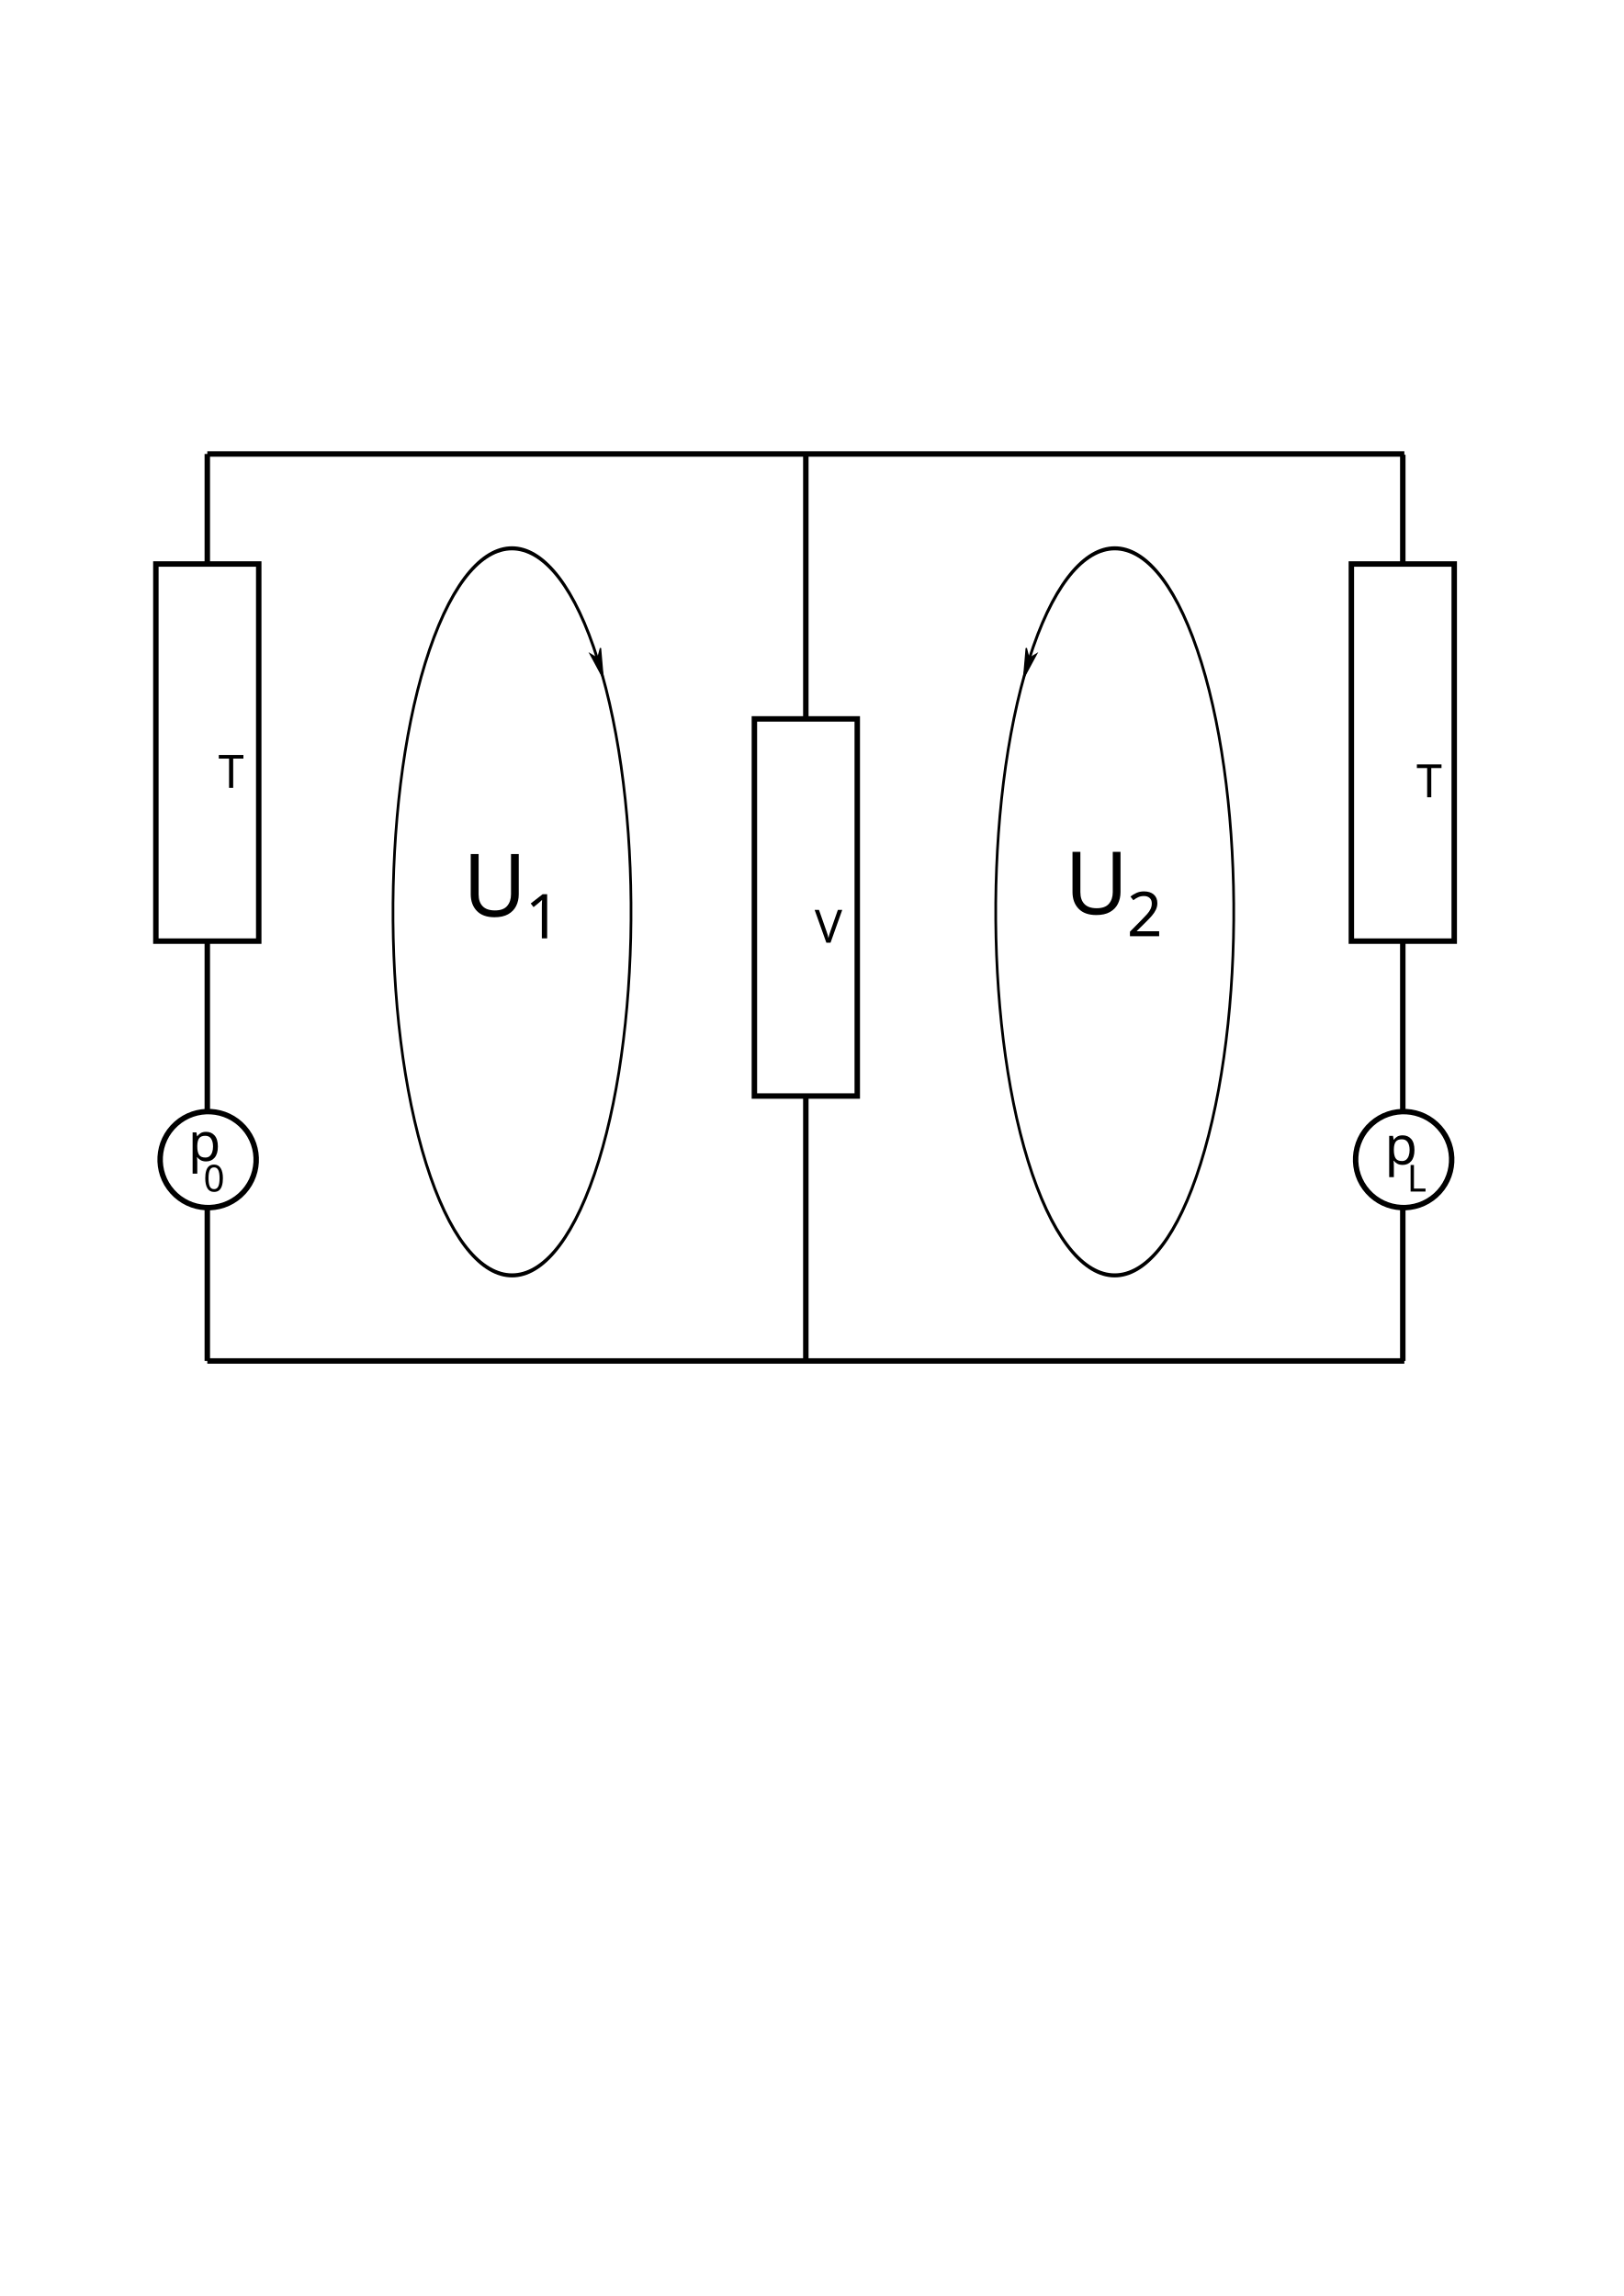
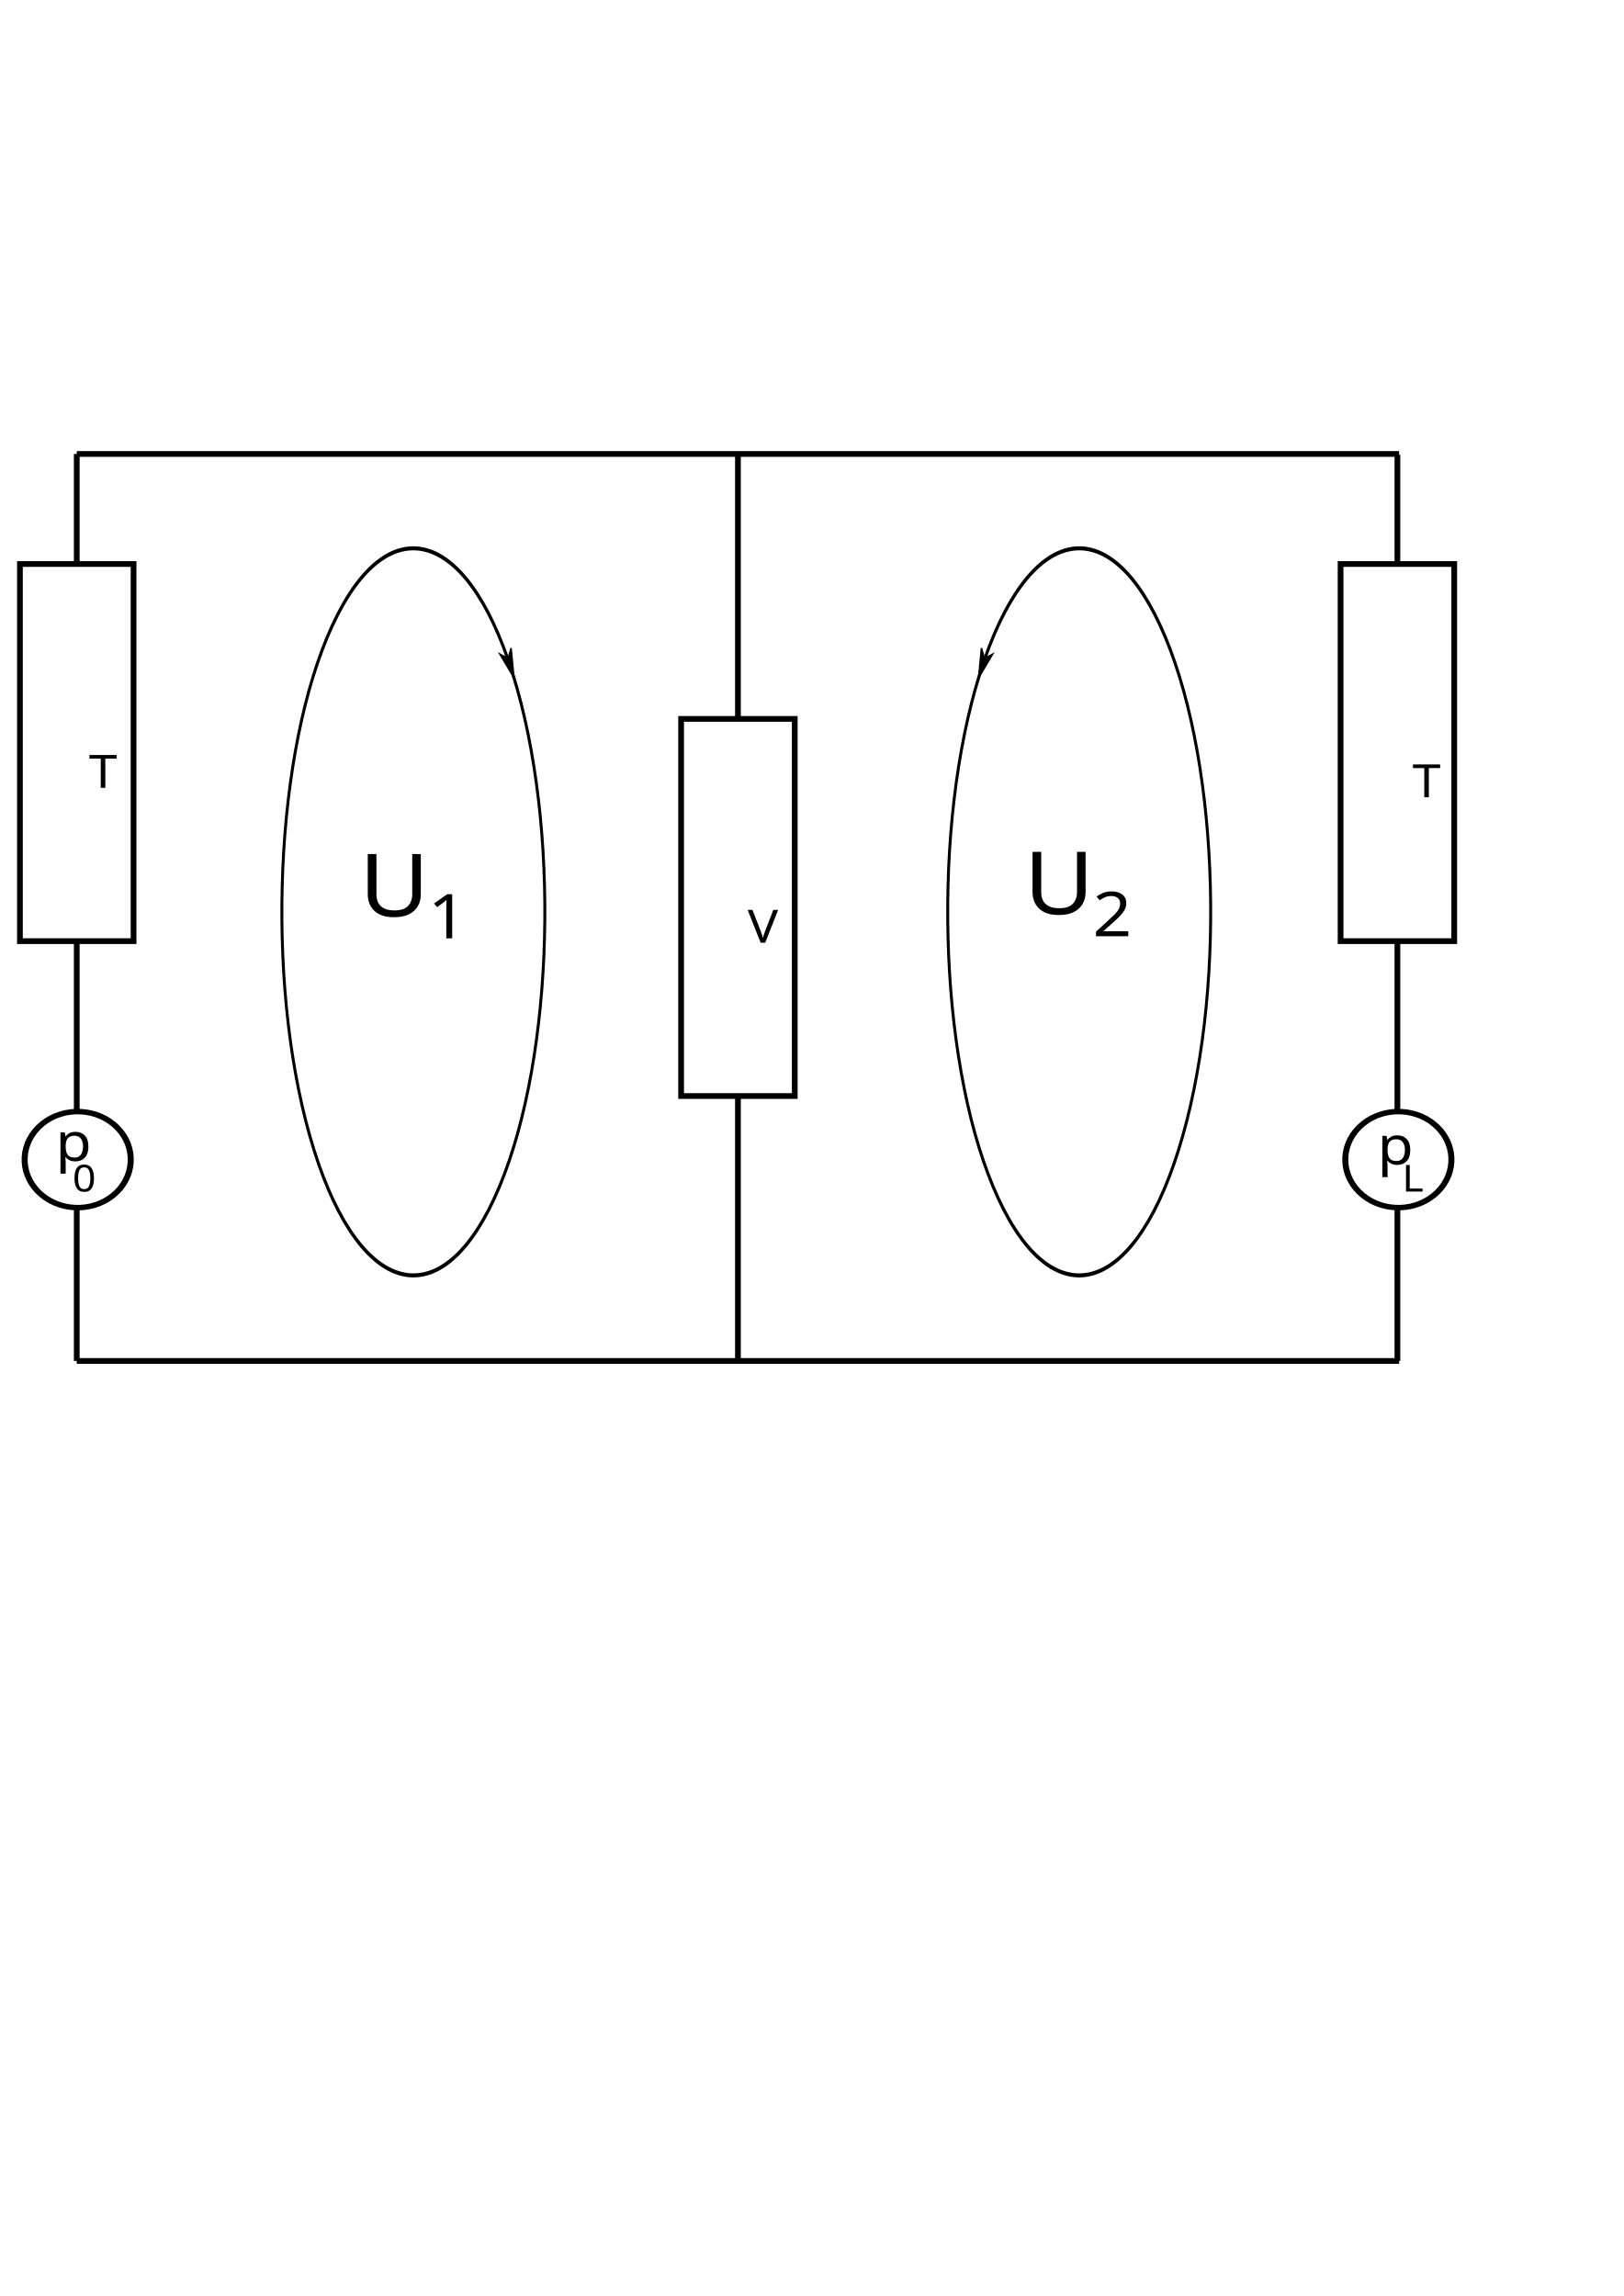
<svg xmlns="http://www.w3.org/2000/svg" width="744.094" height="1052.362" id="svg2" version="1.1">
  <defs id="defs4">
    <marker orient="auto" refY="0.0" refX="0.0" id="Arrow1Mend" style="overflow:visible;">
      <path id="path3949" d="M 0.0,0.0 L 5.0,-5.0 L -12.5,0.0 L 5.0,5.0 L 0.0,0.0 z " style="fill-rule:evenodd;stroke:#000000;stroke-width:1.0pt;" transform="scale(0.4) rotate(180) translate(10,0)" />
    </marker>
    <marker orient="auto" refY="0.0" refX="0.0" id="Arrow1Send" style="overflow:visible;">
      <path id="path3955" d="M 0.0,0.0 L 5.0,-5.0 L -12.5,0.0 L 5.0,5.0 L 0.0,0.0 z " style="fill-rule:evenodd;stroke:#000000;stroke-width:1.0pt;" transform="scale(0.2) rotate(180) translate(6,0)" />
    </marker>
    <marker orient="auto" refY="0.0" refX="0.0" id="Arrow2Lstart" style="overflow:visible">
      <path id="path3958" style="fill-rule:evenodd;stroke-width:0.625;stroke-linejoin:round" d="M 8.719,4.034 L -2.207,0.016 L 8.719,-4.002 C 6.973,-1.63 6.983,1.616 8.719,4.034 z " transform="scale(1.1) translate(1,0)" />
    </marker>
    <marker orient="auto" refY="0.0" refX="0.0" id="Arrow1Lend" style="overflow:visible;">
      <path id="path3943" d="M 0.0,0.0 L 5.0,-5.0 L -12.5,0.0 L 5.0,5.0 L 0.0,0.0 z " style="fill-rule:evenodd;stroke:#000000;stroke-width:1.0pt;" transform="scale(0.8) rotate(180) translate(12.5,0)" />
    </marker>
  </defs>
  <g id="layer1">
-     <rect style="fill:none;stroke:#000000;stroke-width:2.5;stroke-linecap:butt;stroke-linejoin:miter;stroke-miterlimit:4;stroke-opacity:1;stroke-dasharray:none;stroke-dashoffset:0" id="rect2985" width="47.143" height="172.857" x="71.429" y="258.508" ry="23.571" rx="0" />
-     <path style="fill:none;stroke:#000000;stroke-width:2.5;stroke-linecap:butt;stroke-linejoin:miter;stroke-miterlimit:4;stroke-opacity:1;stroke-dasharray:none" d="m 95,258.508 0,-50.431" id="path3755" />
-     <path style="fill:none;stroke:#000000;stroke-width:2.5;stroke-linecap:butt;stroke-linejoin:miter;stroke-opacity:1;stroke-miterlimit:4;stroke-dasharray:none" d="m 95,208.076 548.571,0" id="path3786" />
-     <path id="path3788" d="m 95,623.791 548.571,0" style="fill:none;stroke:#000000;stroke-width:2.5;stroke-linecap:butt;stroke-linejoin:miter;stroke-miterlimit:4;stroke-opacity:1;stroke-dasharray:none" />
-     <rect rx="0" ry="23.571" y="329.505" x="345.714" height="172.857" width="47.143" id="rect3792" style="fill:none;stroke:#000000;stroke-width:2.5;stroke-linecap:butt;stroke-linejoin:miter;stroke-miterlimit:4;stroke-opacity:1;stroke-dasharray:none;stroke-dashoffset:0" />
-     <path id="path3794" d="m 369.286,329.505 0,-121.429" style="fill:none;stroke:#000000;stroke-width:2.5;stroke-linecap:butt;stroke-linejoin:miter;stroke-miterlimit:4;stroke-opacity:1;stroke-dasharray:none" />
-     <path style="fill:none;stroke:#000000;stroke-width:2.5;stroke-linecap:butt;stroke-linejoin:miter;stroke-miterlimit:4;stroke-opacity:1;stroke-dasharray:none" d="m 369.286,623.791 0,-121.429" id="path3796" />
-     <path style="fill:none;stroke:#000000;stroke-width:7.973;stroke-linecap:butt;stroke-linejoin:miter;stroke-miterlimit:4;stroke-opacity:1;stroke-dasharray:none;stroke-dashoffset:0" id="path3822" d="m -159.186,423.652 a 70.206,70.206 0 1 1 -0.019,0.017" transform="matrix(0.3135712,0,0,0.3135712,130.6349,382.2467)" />
-     <path style="fill:none;stroke:#000000;stroke-width:2.5;stroke-linecap:butt;stroke-linejoin:miter;stroke-opacity:1;stroke-miterlimit:4;stroke-dasharray:none" d="m 95,553.86 0,69.93" id="path3824" />
-     <path id="path3826" d="m 95,431.801 0,78.03" style="fill:none;stroke:#000000;stroke-width:2.5;stroke-linecap:butt;stroke-linejoin:miter;stroke-miterlimit:4;stroke-opacity:1;stroke-dasharray:none" />
-     <rect rx="0" ry="23.571" y="258.508" x="619.286" height="172.857" width="47.143" id="rect3828" style="fill:none;stroke:#000000;stroke-width:2.5;stroke-linecap:butt;stroke-linejoin:miter;stroke-miterlimit:4;stroke-opacity:1;stroke-dasharray:none;stroke-dashoffset:0" />
-     <path id="path3830" d="m 642.857,258.508 0,-50.082" style="fill:none;stroke:#000000;stroke-width:2.5;stroke-linecap:butt;stroke-linejoin:bevel;stroke-miterlimit:4;stroke-opacity:1;stroke-dasharray:none" />
-     <path transform="matrix(0.3135712,0,0,0.3135712,678.4921,382.2467)" d="m -159.186,423.652 a 70.206,70.206 0 1 1 -0.019,0.017" id="path3832" style="fill:none;stroke:#000000;stroke-width:7.973;stroke-linecap:butt;stroke-linejoin:miter;stroke-miterlimit:4;stroke-opacity:1;stroke-dasharray:none;stroke-dashoffset:0" />
-     <path id="path3834" d="m 642.857,553.86 0,69.93" style="fill:none;stroke:#000000;stroke-width:2.5;stroke-linecap:butt;stroke-linejoin:miter;stroke-miterlimit:4;stroke-opacity:1;stroke-dasharray:none" />
-     <path style="fill:none;stroke:#000000;stroke-width:2.5;stroke-linecap:butt;stroke-linejoin:miter;stroke-miterlimit:4;stroke-opacity:1;stroke-dasharray:none" d="m 642.857,431.801 0,78.03" id="path3836" />
-     <flowRoot xml:space="preserve" id="flowRoot3838" style="font-size:40px;font-style:normal;font-weight:normal;line-height:125%;letter-spacing:0px;word-spacing:0px;fill:#000000;fill-opacity:1;stroke:none;font-family:Sans" transform="matrix(0.7555497,0,0,0.7555497,421.3379,378.0712)">
+     <rect style="fill:none;stroke:#000000;stroke-width:2.628;stroke-linecap:butt;stroke-linejoin:miter;stroke-miterlimit:4;stroke-opacity:1;stroke-dasharray:none;stroke-dashoffset:0" id="rect2985" width="52.079" height="172.857" x="9.129" y="258.508" ry="23.571" rx="0" />
+     <path style="fill:none;stroke:#000000;stroke-width:2.628;stroke-linecap:butt;stroke-linejoin:miter;stroke-miterlimit:4;stroke-opacity:1;stroke-dasharray:none" d="m 35.169,258.508 0,-50.431" id="path3755" />
+     <path style="fill:none;stroke:#000000;stroke-width:2.628;stroke-linecap:butt;stroke-linejoin:miter;stroke-miterlimit:4;stroke-opacity:1;stroke-dasharray:none" d="m 35.169,208.076 606.009,0" id="path3786" />
+     <path id="path3788" d="m 35.169,623.791 606.009,0" style="fill:none;stroke:#000000;stroke-width:2.628;stroke-linecap:butt;stroke-linejoin:miter;stroke-miterlimit:4;stroke-opacity:1;stroke-dasharray:none" />
+     <rect rx="0" ry="23.571" y="329.505" x="312.134" height="172.857" width="52.079" id="rect3792" style="fill:none;stroke:#000000;stroke-width:2.628;stroke-linecap:butt;stroke-linejoin:miter;stroke-miterlimit:4;stroke-opacity:1;stroke-dasharray:none;stroke-dashoffset:0" />
+     <path id="path3794" d="m 338.174,329.505 0,-121.429" style="fill:none;stroke:#000000;stroke-width:2.628;stroke-linecap:butt;stroke-linejoin:miter;stroke-miterlimit:4;stroke-opacity:1;stroke-dasharray:none" />
+     <path style="fill:none;stroke:#000000;stroke-width:2.628;stroke-linecap:butt;stroke-linejoin:miter;stroke-miterlimit:4;stroke-opacity:1;stroke-dasharray:none" d="m 338.174,623.791 0,-121.429" id="path3796" />
+     <path style="fill:none;stroke:#000000;stroke-width:7.973;stroke-linecap:butt;stroke-linejoin:miter;stroke-miterlimit:4;stroke-opacity:1;stroke-dasharray:none;stroke-dashoffset:0" id="path3822" d="m -159.186,423.652 a 70.206,70.206 0 1 1 -0.019,0.017" transform="matrix(0.3464035,0,0,0.3135712,74.53495,382.2467)" />
+     <path style="fill:none;stroke:#000000;stroke-width:2.628;stroke-linecap:butt;stroke-linejoin:miter;stroke-miterlimit:4;stroke-opacity:1;stroke-dasharray:none" d="m 35.169,553.86 0,69.93" id="path3824" />
+     <path id="path3826" d="m 35.169,431.801 0,78.03" style="fill:none;stroke:#000000;stroke-width:2.628;stroke-linecap:butt;stroke-linejoin:miter;stroke-miterlimit:4;stroke-opacity:1;stroke-dasharray:none" />
+     <rect rx="0" ry="23.571" y="258.508" x="614.35" height="172.857" width="52.079" id="rect3828" style="fill:none;stroke:#000000;stroke-width:2.628;stroke-linecap:butt;stroke-linejoin:miter;stroke-miterlimit:4;stroke-opacity:1;stroke-dasharray:none;stroke-dashoffset:0" />
+     <path id="path3830" d="m 640.389,258.508 0,-50.082" style="fill:none;stroke:#000000;stroke-width:2.628;stroke-linecap:butt;stroke-linejoin:bevel;stroke-miterlimit:4;stroke-opacity:1;stroke-dasharray:none" />
+     <path transform="matrix(0.3464035,0,0,0.3135712,679.7552,382.2467)" d="m -159.186,423.652 a 70.206,70.206 0 1 1 -0.019,0.017" id="path3832" style="fill:none;stroke:#000000;stroke-width:7.973;stroke-linecap:butt;stroke-linejoin:miter;stroke-miterlimit:4;stroke-opacity:1;stroke-dasharray:none;stroke-dashoffset:0" />
+     <path id="path3834" d="m 640.389,553.86 0,69.93" style="fill:none;stroke:#000000;stroke-width:2.628;stroke-linecap:butt;stroke-linejoin:miter;stroke-miterlimit:4;stroke-opacity:1;stroke-dasharray:none" />
+     <path style="fill:none;stroke:#000000;stroke-width:2.628;stroke-linecap:butt;stroke-linejoin:miter;stroke-miterlimit:4;stroke-opacity:1;stroke-dasharray:none" d="m 640.389,431.801 0,78.03" id="path3836" />
+     <flowRoot xml:space="preserve" id="flowRoot3838" style="font-size:40px;font-style:normal;font-weight:normal;line-height:125%;letter-spacing:0px;word-spacing:0px;fill:#000000;fill-opacity:1;stroke:none;font-family:Sans" transform="matrix(0.834659,0,0,0.7555497,395.6758,378.0712)">
      <flowRegion id="flowRegion3840">
        <rect id="rect3842" width="62.629" height="73.741" x="-91.924" y="17.966" />
      </flowRegion>
      <flowPara id="flowPara3844">Z</flowPara>
    </flowRoot>
-     <text xml:space="preserve" style="font-size:21.087px;font-style:normal;font-weight:normal;line-height:125%;letter-spacing:0px;word-spacing:0px;fill:#000000;fill-opacity:1;stroke:none;font-family:Sans" x="373.326" y="432.096" id="text3846">
-       <tspan id="tspan3848" x="373.326" y="432.096">V</tspan>
+     <text xml:space="preserve" style="font-size:22.163px;font-style:normal;font-weight:normal;line-height:125%;letter-spacing:0px;word-spacing:0px;fill:#000000;fill-opacity:1;stroke:none;font-family:Sans" x="325.995" y="454.154" id="text3846" transform="scale(1.051049,0.9514303)">
+       <tspan id="tspan3848" x="325.995" y="454.154">V</tspan>
    </text>
-     <flowRoot transform="matrix(0.7555497,0,0,0.7555497,148.0623,307.0738)" style="font-size:40px;font-style:normal;font-weight:normal;line-height:125%;letter-spacing:0px;word-spacing:0px;fill:#000000;fill-opacity:1;stroke:none;font-family:Sans" id="flowRoot3850" xml:space="preserve">
+     <flowRoot transform="matrix(0.834659,0,0,0.7555497,93.78706,307.0738)" style="font-size:40px;font-style:normal;font-weight:normal;line-height:125%;letter-spacing:0px;word-spacing:0px;fill:#000000;fill-opacity:1;stroke:none;font-family:Sans" id="flowRoot3850" xml:space="preserve">
      <flowRegion id="flowRegion3852">
        <rect y="17.966" x="-91.924" height="73.741" width="62.629" id="rect3854" />
      </flowRegion>
      <flowPara id="flowPara3856">Z</flowPara>
    </flowRoot>
-     <text id="text3858" y="361.099" x="100.051" style="font-size:21.087px;font-style:normal;font-weight:normal;line-height:125%;letter-spacing:0px;word-spacing:0px;fill:#000000;fill-opacity:1;stroke:none;font-family:Sans" xml:space="preserve">
-       <tspan y="361.099" x="100.051" id="tspan3860">T</tspan>
+     <text id="text3858" y="379.532" x="38.769" style="font-size:22.163px;font-style:normal;font-weight:normal;line-height:125%;letter-spacing:0px;word-spacing:0px;fill:#000000;fill-opacity:1;stroke:none;font-family:Sans" xml:space="preserve" transform="scale(1.051049,0.9514303)">
+       <tspan y="379.532" x="38.769" id="tspan3860">T</tspan>
    </text>
-     <flowRoot transform="matrix(0.7555497,0,0,0.7555497,697.1095,311.4011)" style="font-size:40px;font-style:normal;font-weight:normal;line-height:125%;letter-spacing:0px;word-spacing:0px;fill:#000000;fill-opacity:1;stroke:none;font-family:Sans" id="flowRoot3865" xml:space="preserve">
+     <flowRoot transform="matrix(0.834659,0,0,0.7555497,700.3219,311.4011)" style="font-size:40px;font-style:normal;font-weight:normal;line-height:125%;letter-spacing:0px;word-spacing:0px;fill:#000000;fill-opacity:1;stroke:none;font-family:Sans" id="flowRoot3865" xml:space="preserve">
      <flowRegion id="flowRegion3867">
        <rect y="17.966" x="-91.924" height="73.741" width="62.629" id="rect3869" />
      </flowRegion>
      <flowPara id="flowPara3871">Z</flowPara>
    </flowRoot>
-     <text id="text3873" y="365.426" x="649.098" style="font-size:21.087px;font-style:normal;font-weight:normal;line-height:125%;letter-spacing:0px;word-spacing:0px;fill:#000000;fill-opacity:1;stroke:none;font-family:Sans" xml:space="preserve">
-       <tspan y="365.426" x="649.098" id="tspan3875">T</tspan>
+     <text id="text3873" y="384.081" x="615.845" style="font-size:22.163px;font-style:normal;font-weight:normal;line-height:125%;letter-spacing:0px;word-spacing:0px;fill:#000000;fill-opacity:1;stroke:none;font-family:Sans" xml:space="preserve" transform="scale(1.051049,0.9514303)">
+       <tspan y="384.081" x="615.845" id="tspan3875">T</tspan>
    </text>
-     <text xml:space="preserve" style="font-size:24.368px;font-style:normal;font-weight:normal;line-height:125%;letter-spacing:0px;word-spacing:0px;fill:#000000;fill-opacity:1;stroke:none;font-family:Sans" x="86.19" y="532.086" id="text3883">
-       <tspan id="tspan3885" x="86.19" y="532.086">p</tspan>
+     <text xml:space="preserve" style="font-size:25.612px;font-style:normal;font-weight:normal;line-height:125%;letter-spacing:0px;word-spacing:0px;fill:#000000;fill-opacity:1;stroke:none;font-family:Sans" x="24.201" y="559.249" id="text3883" transform="scale(1.051049,0.9514303)">
+       <tspan id="tspan3885" x="24.201" y="559.249">p</tspan>
    </text>
-     <text xml:space="preserve" style="font-size:17.045px;font-style:normal;font-weight:normal;line-height:125%;letter-spacing:0px;word-spacing:0px;fill:#000000;fill-opacity:1;stroke:none;font-family:Sans" x="93.235" y="546.139" id="text3887">
-       <tspan id="tspan3889" x="93.235" y="546.139">0</tspan>
+     <text xml:space="preserve" style="font-size:17.915px;font-style:normal;font-weight:normal;line-height:125%;letter-spacing:0px;word-spacing:0px;fill:#000000;fill-opacity:1;stroke:none;font-family:Sans" x="31.606" y="574.019" id="text3887" transform="scale(1.051049,0.9514303)">
+       <tspan id="tspan3889" x="31.606" y="574.019">0</tspan>
    </text>
-     <text id="text3899" y="533.687" x="634.548" style="font-size:24.368px;font-style:normal;font-weight:normal;line-height:125%;letter-spacing:0px;word-spacing:0px;fill:#000000;fill-opacity:1;stroke:none;font-family:Sans" xml:space="preserve">
-       <tspan y="533.687" x="634.548" id="tspan3901">p</tspan>
+     <text id="text3899" y="560.931" x="600.552" style="font-size:25.612px;font-style:normal;font-weight:normal;line-height:125%;letter-spacing:0px;word-spacing:0px;fill:#000000;fill-opacity:1;stroke:none;font-family:Sans" xml:space="preserve" transform="scale(1.051049,0.9514303)">
+       <tspan y="560.931" x="600.552" id="tspan3901">p</tspan>
    </text>
-     <text xml:space="preserve" style="font-size:17.045px;font-style:normal;font-weight:normal;line-height:125%;letter-spacing:0px;word-spacing:0px;fill:#000000;fill-opacity:1;stroke:none;font-family:Sans" x="644.163" y="544.999" id="text3911">
-       <tspan id="tspan3913" x="644.163" y="544.999" />
+     <text xml:space="preserve" style="font-size:17.915px;font-style:normal;font-weight:normal;line-height:125%;letter-spacing:0px;word-spacing:0px;fill:#000000;fill-opacity:1;stroke:none;font-family:Sans" x="610.658" y="572.821" id="text3911" transform="scale(1.051049,0.9514303)">
+       <tspan id="tspan3913" x="610.658" y="572.821" />
    </text>
-     <path style="fill:none;stroke:#000000;stroke-width:1.214;stroke-linecap:butt;stroke-linejoin:bevel;stroke-miterlimit:4;stroke-opacity:1;stroke-dasharray:none;stroke-dashoffset:0;marker-end:url(#Arrow1Mend)" id="path4748" d="m -153.605,255.255 a 109.096,54.548 0 1 1 -0.03,0.013" transform="matrix(0,1.527293,-1,0,531.1235,543.4439)" />
-     <path transform="matrix(0,1.527293,1,0,214.3691,543.4439)" d="m -153.605,255.255 a 109.096,54.548 0 1 1 -0.03,0.013" id="path5684" style="fill:none;stroke:#000000;stroke-width:1.214;stroke-linecap:butt;stroke-linejoin:bevel;stroke-miterlimit:4;stroke-opacity:1;stroke-dasharray:none;stroke-dashoffset:0;marker-end:url(#Arrow1Mend)" />
-     <text xml:space="preserve" style="font-size:40px;font-style:normal;font-weight:normal;line-height:125%;letter-spacing:0px;word-spacing:0px;fill:#000000;fill-opacity:1;stroke:none;font-family:Sans" x="212.132" y="420.007" id="text5686">
-       <tspan id="tspan5688" x="212.132" y="420.007">U</tspan>
+     <path style="fill:none;stroke:#000000;stroke-width:1.214;stroke-linecap:butt;stroke-linejoin:bevel;stroke-miterlimit:4;stroke-opacity:1;stroke-dasharray:none;stroke-dashoffset:0;marker-end:url(#Arrow1Mend)" id="path4748" d="m -153.605,255.255 a 109.096,54.548 0 1 1 -0.03,0.013" transform="matrix(0,1.527293,-1.104704,0,516.9564,543.4439)" />
+     <path transform="matrix(0,1.527293,1.104704,0,167.0365,543.4439)" d="m -153.605,255.255 a 109.096,54.548 0 1 1 -0.03,0.013" id="path5684" style="fill:none;stroke:#000000;stroke-width:1.214;stroke-linecap:butt;stroke-linejoin:bevel;stroke-miterlimit:4;stroke-opacity:1;stroke-dasharray:none;stroke-dashoffset:0;marker-end:url(#Arrow1Mend)" />
+     <text xml:space="preserve" style="font-size:42.042px;font-style:normal;font-weight:normal;line-height:125%;letter-spacing:0px;word-spacing:0px;fill:#000000;fill-opacity:1;stroke:none;font-family:Sans" x="156.572" y="441.448" id="text5686" transform="scale(1.051049,0.9514303)">
+       <tspan id="tspan5688" x="156.572" y="441.448">U</tspan>
    </text>
-     <text xml:space="preserve" style="font-size:28.364px;font-style:normal;font-weight:normal;line-height:125%;letter-spacing:0px;word-spacing:0px;fill:#000000;fill-opacity:1;stroke:none;font-family:Sans" x="240.684" y="430.108" id="text5690">
-       <tspan id="tspan5692" x="240.684" y="430.108">1</tspan>
+     <text xml:space="preserve" style="font-size:29.812px;font-style:normal;font-weight:normal;line-height:125%;letter-spacing:0px;word-spacing:0px;fill:#000000;fill-opacity:1;stroke:none;font-family:Sans" x="186.582" y="452.065" id="text5690" transform="scale(1.051049,0.9514303)">
+       <tspan id="tspan5692" x="186.582" y="452.065">1</tspan>
    </text>
-     <text id="text5694" y="418.997" x="487.904" style="font-size:40px;font-style:normal;font-weight:normal;line-height:125%;letter-spacing:0px;word-spacing:0px;fill:#000000;fill-opacity:1;stroke:none;font-family:Sans" xml:space="preserve">
-       <tspan y="418.997" x="487.904" id="tspan5696">U</tspan>
+     <text id="text5694" y="440.386" x="446.422" style="font-size:42.042px;font-style:normal;font-weight:normal;line-height:125%;letter-spacing:0px;word-spacing:0px;fill:#000000;fill-opacity:1;stroke:none;font-family:Sans" xml:space="preserve" transform="scale(1.051049,0.9514303)">
+       <tspan y="440.386" x="446.422" id="tspan5696">U</tspan>
    </text>
-     <text id="text5698" y="429.098" x="516.456" style="font-size:28.364px;font-style:normal;font-weight:normal;line-height:125%;letter-spacing:0px;word-spacing:0px;fill:#000000;fill-opacity:1;stroke:none;font-family:Sans" xml:space="preserve">
-       <tspan y="429.098" x="516.456" id="tspan5700">2</tspan>
+     <text id="text5698" y="451.003" x="476.432" style="font-size:29.812px;font-style:normal;font-weight:normal;line-height:125%;letter-spacing:0px;word-spacing:0px;fill:#000000;fill-opacity:1;stroke:none;font-family:Sans" xml:space="preserve" transform="scale(1.051049,0.9514303)">
+       <tspan y="451.003" x="476.432" id="tspan5700">2</tspan>
    </text>
-     <text id="text5702" y="546.139" x="644.779" style="font-size:17.045px;font-style:normal;font-weight:normal;line-height:125%;letter-spacing:0px;word-spacing:0px;fill:#000000;fill-opacity:1;stroke:none;font-family:Sans" xml:space="preserve">
-       <tspan y="546.139" x="644.779" id="tspan5704">L</tspan>
+     <text id="text5702" y="574.019" x="611.305" style="font-size:17.915px;font-style:normal;font-weight:normal;line-height:125%;letter-spacing:0px;word-spacing:0px;fill:#000000;fill-opacity:1;stroke:none;font-family:Sans" xml:space="preserve" transform="scale(1.051049,0.9514303)">
+       <tspan y="574.019" x="611.305" id="tspan5704">L</tspan>
    </text>
  </g>
</svg>
